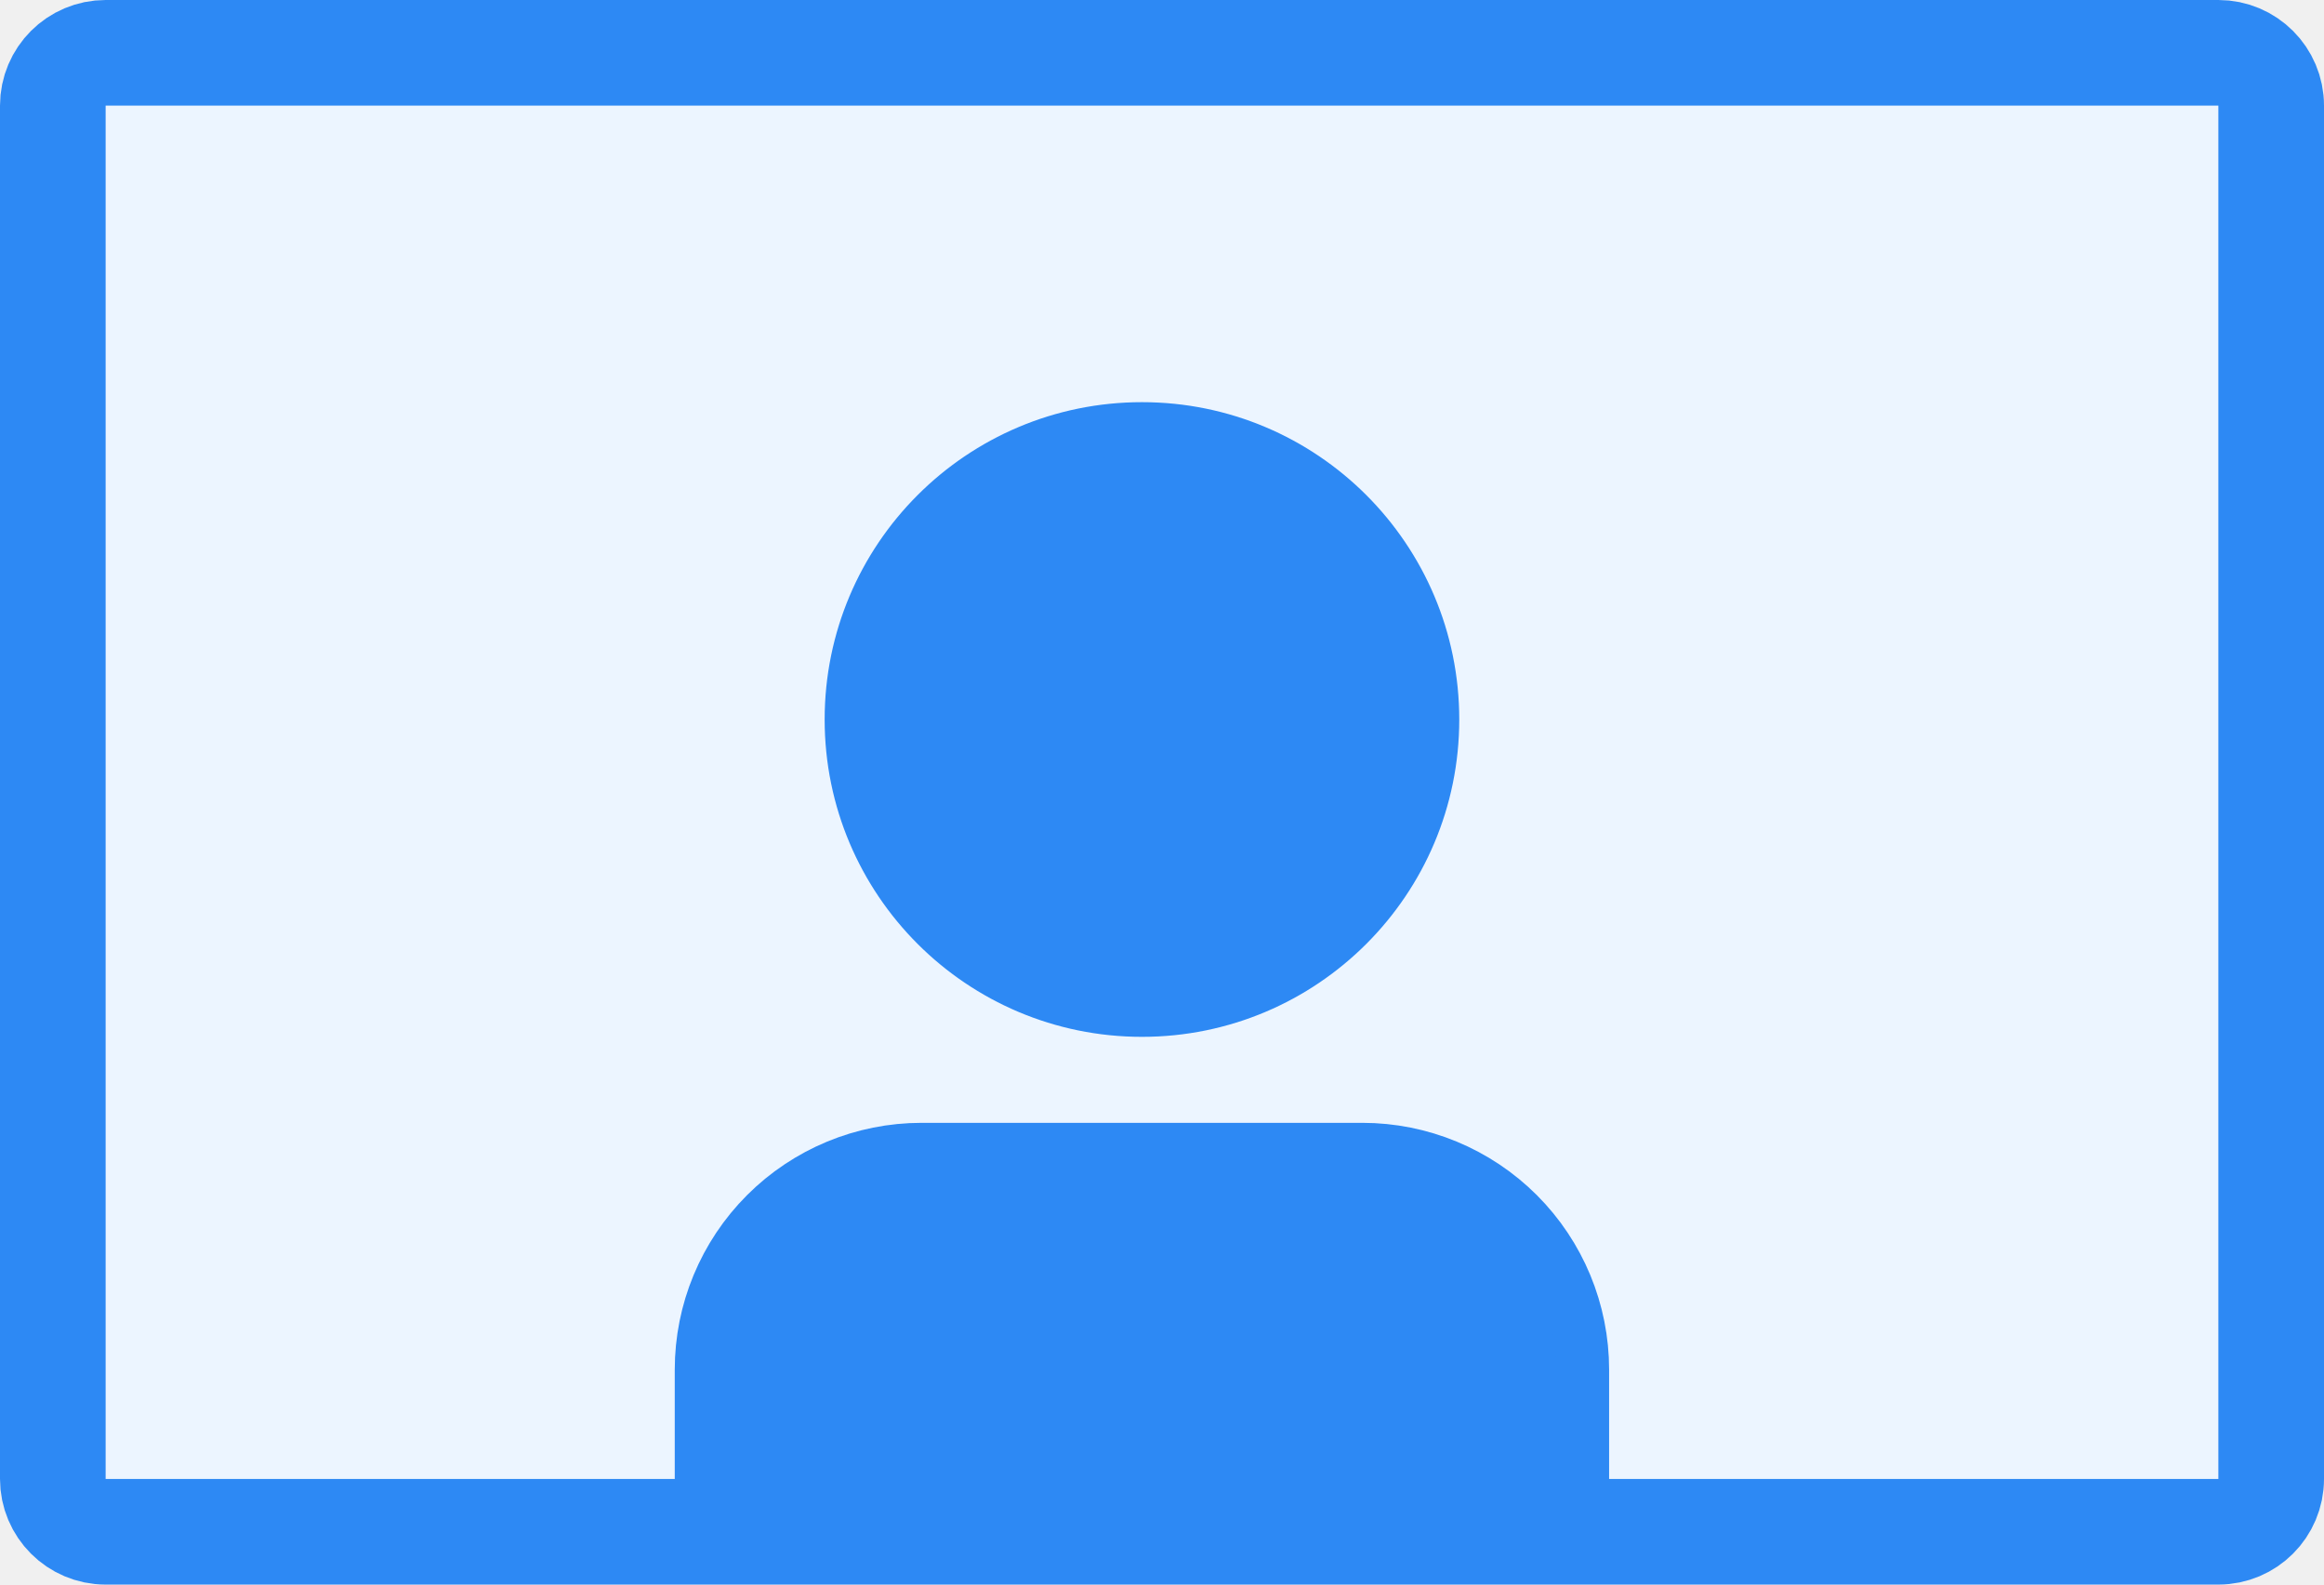
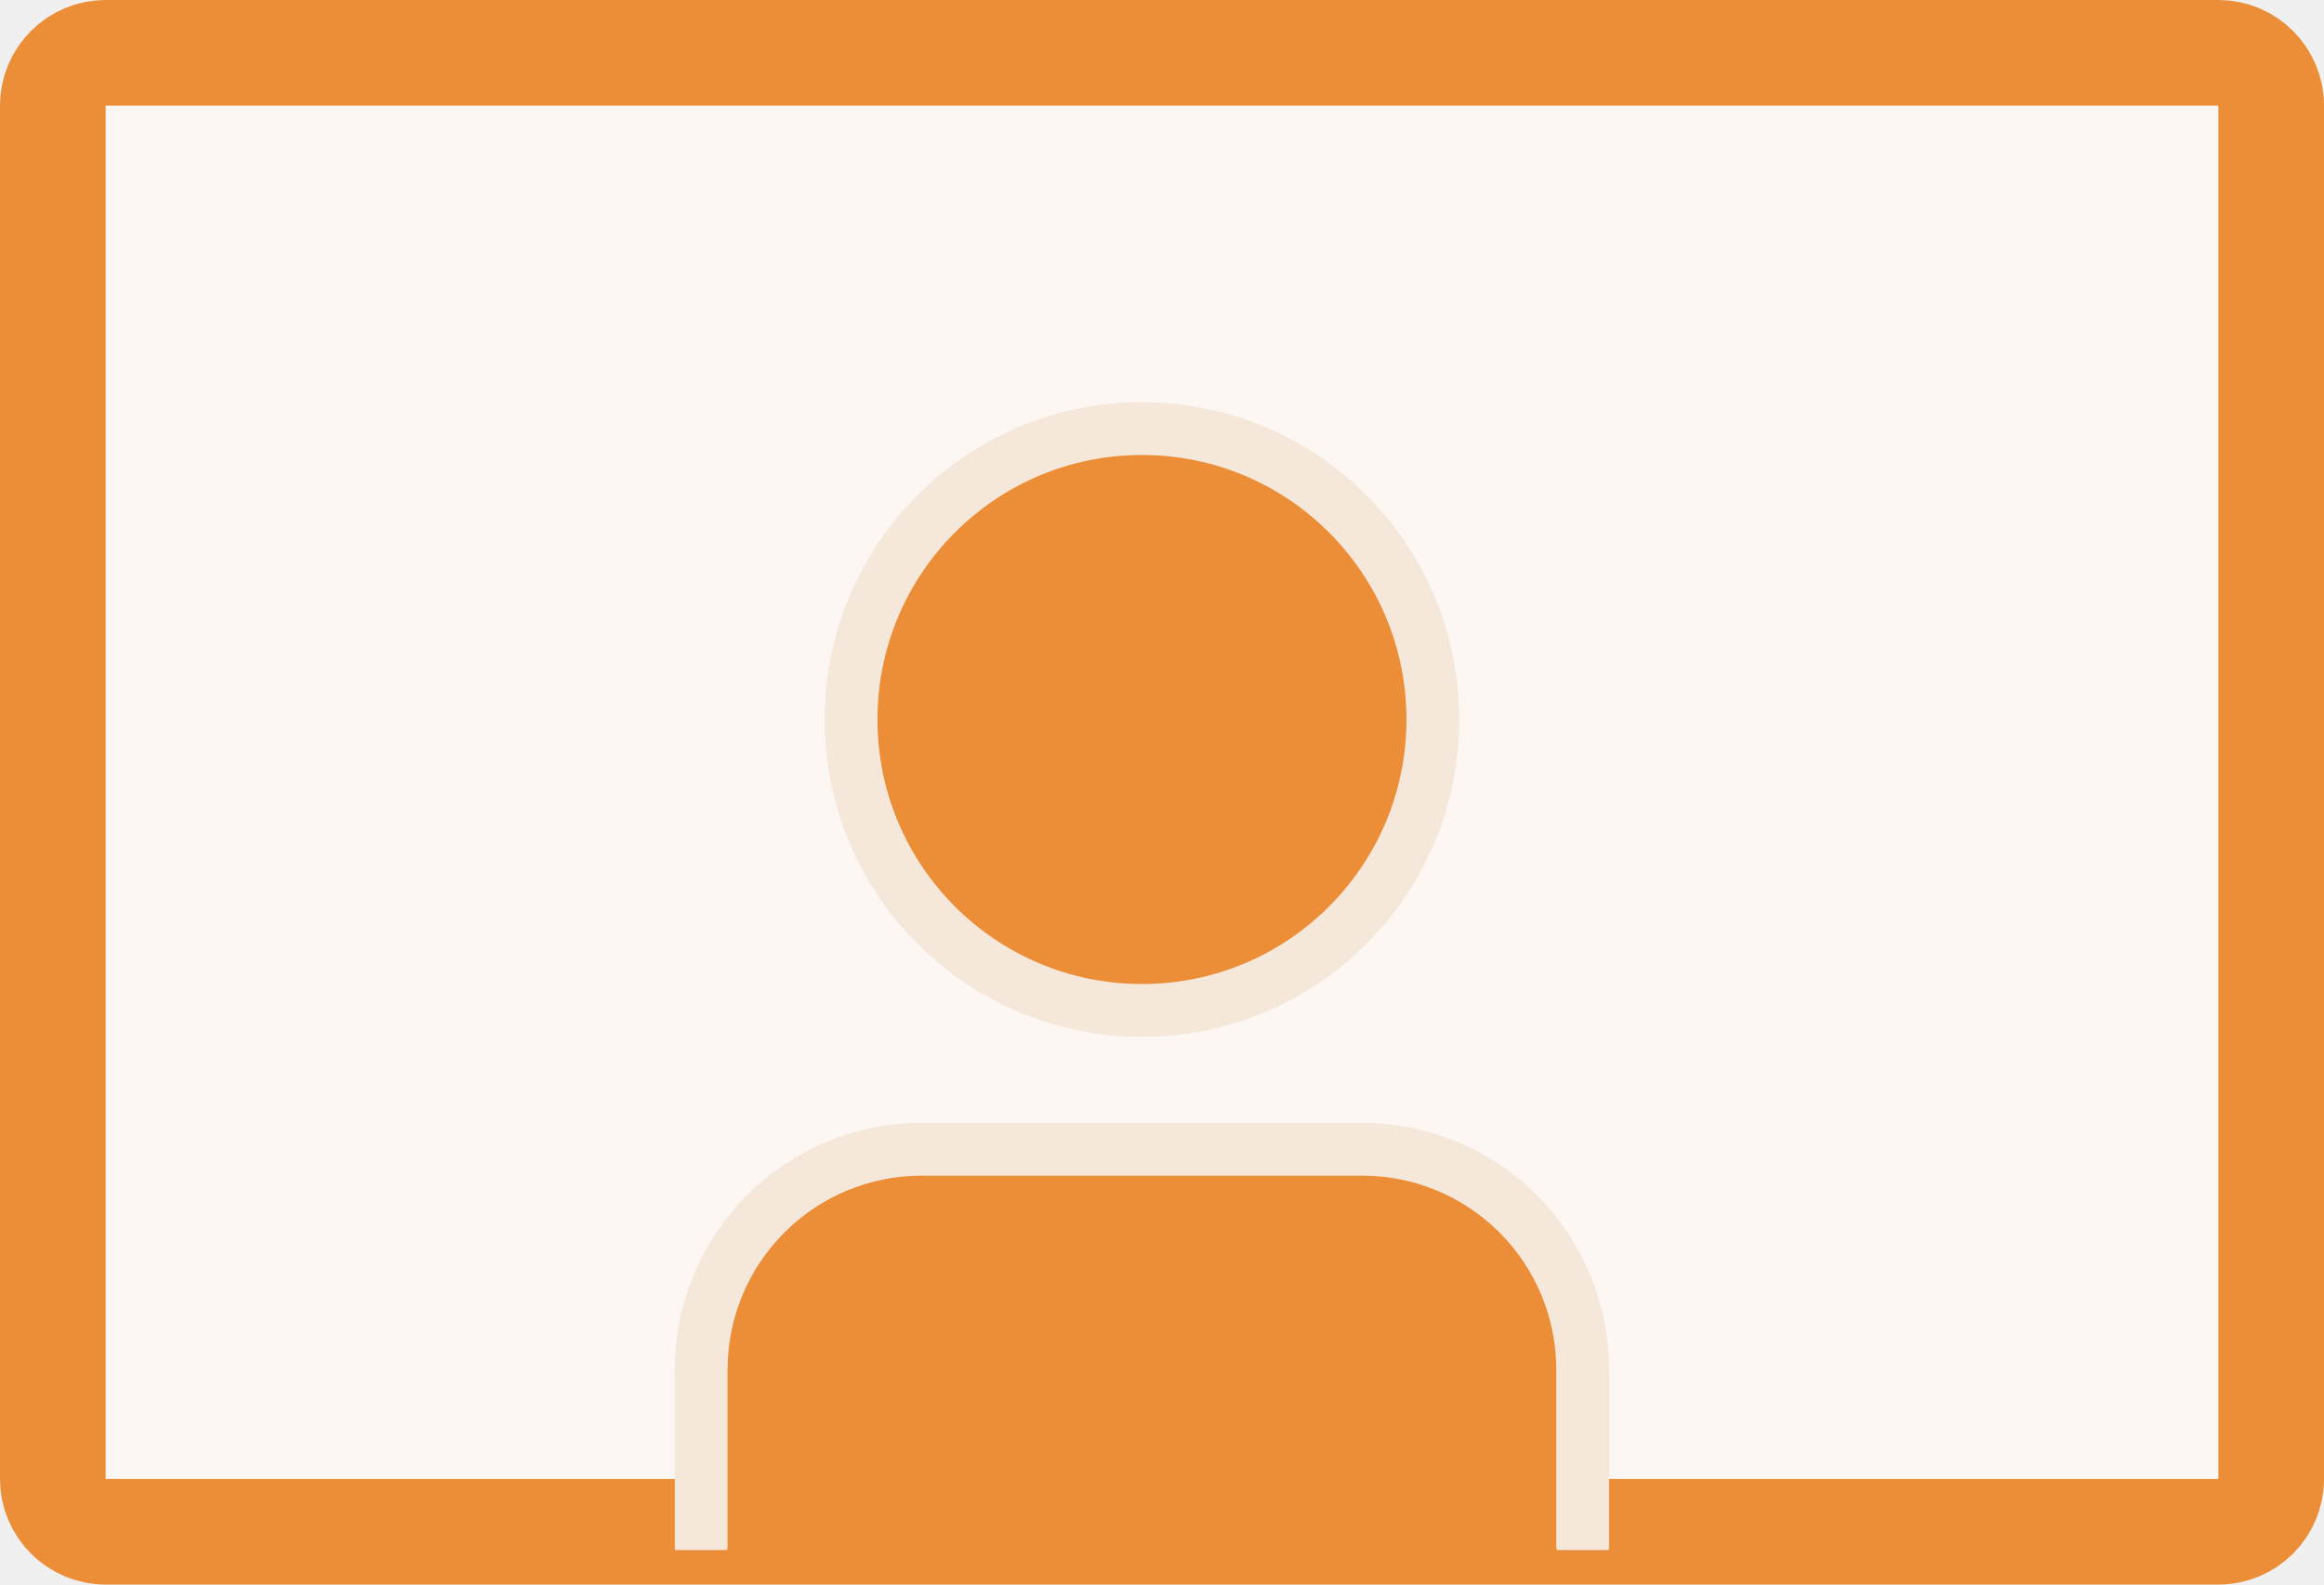
<svg xmlns="http://www.w3.org/2000/svg" width="44" height="30" viewBox="0 0 44 30" fill="none">
-   <path d="M2 1H42C42.552 1 43 1.448 43 2V28C43 28.552 42.552 29 42 29H2C1.448 29 1 28.552 1 28V2C1 1.448 1.448 1 2 1Z" fill="#ECF5FF" stroke="#2D89F4" stroke-width="2" />
+   <path d="M2 1H42C42.552 1 43 1.448 43 2V28C43 28.552 42.552 29 42 29H2C1.448 29 1 28.552 1 28V2C1 1.448 1.448 1 2 1Z" fill="#fcf7f2" stroke="#EB8E37" stroke-width="2" />
  <g clip-path="url(#clip0)">
-     <path d="M29.965 29.25V25.931C29.965 24.824 29.526 23.763 28.743 22.98C27.96 22.198 26.899 21.758 25.793 21.758H17.448C16.341 21.758 15.28 22.198 14.498 22.98C13.715 23.763 13.275 24.824 13.275 25.931V29.25" fill="#2D89F4" />
-     <path d="M29.965 29.25V25.931C29.965 24.824 29.526 23.763 28.743 22.98C27.96 22.198 26.899 21.758 25.793 21.758H17.448C16.341 21.758 15.28 22.198 14.498 22.98C13.715 23.763 13.275 24.824 13.275 25.931V29.25" stroke="#2D89F4" stroke-linecap="round" stroke-linejoin="round" />
-     <path d="M21.621 19.13C24.663 19.13 27.128 16.664 27.128 13.622C27.128 10.58 24.663 8.114 21.621 8.114C18.579 8.114 16.113 10.58 16.113 13.622C16.113 16.664 18.579 19.13 21.621 19.13Z" fill="#2D89F4" stroke="#2D89F4" stroke-linecap="round" stroke-linejoin="round" />
+     <path d="M29.965 29.25V25.931C29.965 24.824 29.526 23.763 28.743 22.98C27.96 22.198 26.899 21.758 25.793 21.758H17.448C16.341 21.758 15.28 22.198 14.498 22.98C13.715 23.763 13.275 24.824 13.275 25.931V29.25" fill="#EB8E37" />
+     <path d="M29.965 29.25V25.931C29.965 24.824 29.526 23.763 28.743 22.98C27.96 22.198 26.899 21.758 25.793 21.758H17.448C16.341 21.758 15.28 22.198 14.498 22.98C13.715 23.763 13.275 24.824 13.275 25.931V29.25" stroke="#f5e7da" stroke-linecap="round" stroke-linejoin="round" />
+     <path d="M21.621 19.13C24.663 19.13 27.128 16.664 27.128 13.622C27.128 10.58 24.663 8.114 21.621 8.114C18.579 8.114 16.113 10.58 16.113 13.622C16.113 16.664 18.579 19.13 21.621 19.13Z" fill="#EB8E37" stroke="#f5e7da" stroke-linecap="round" stroke-linejoin="round" />
  </g>
  <defs>
    <clipPath id="clip0">
      <rect width="19" height="22" fill="white" transform="translate(12 7.3457)" />
    </clipPath>
  </defs>
</svg>
